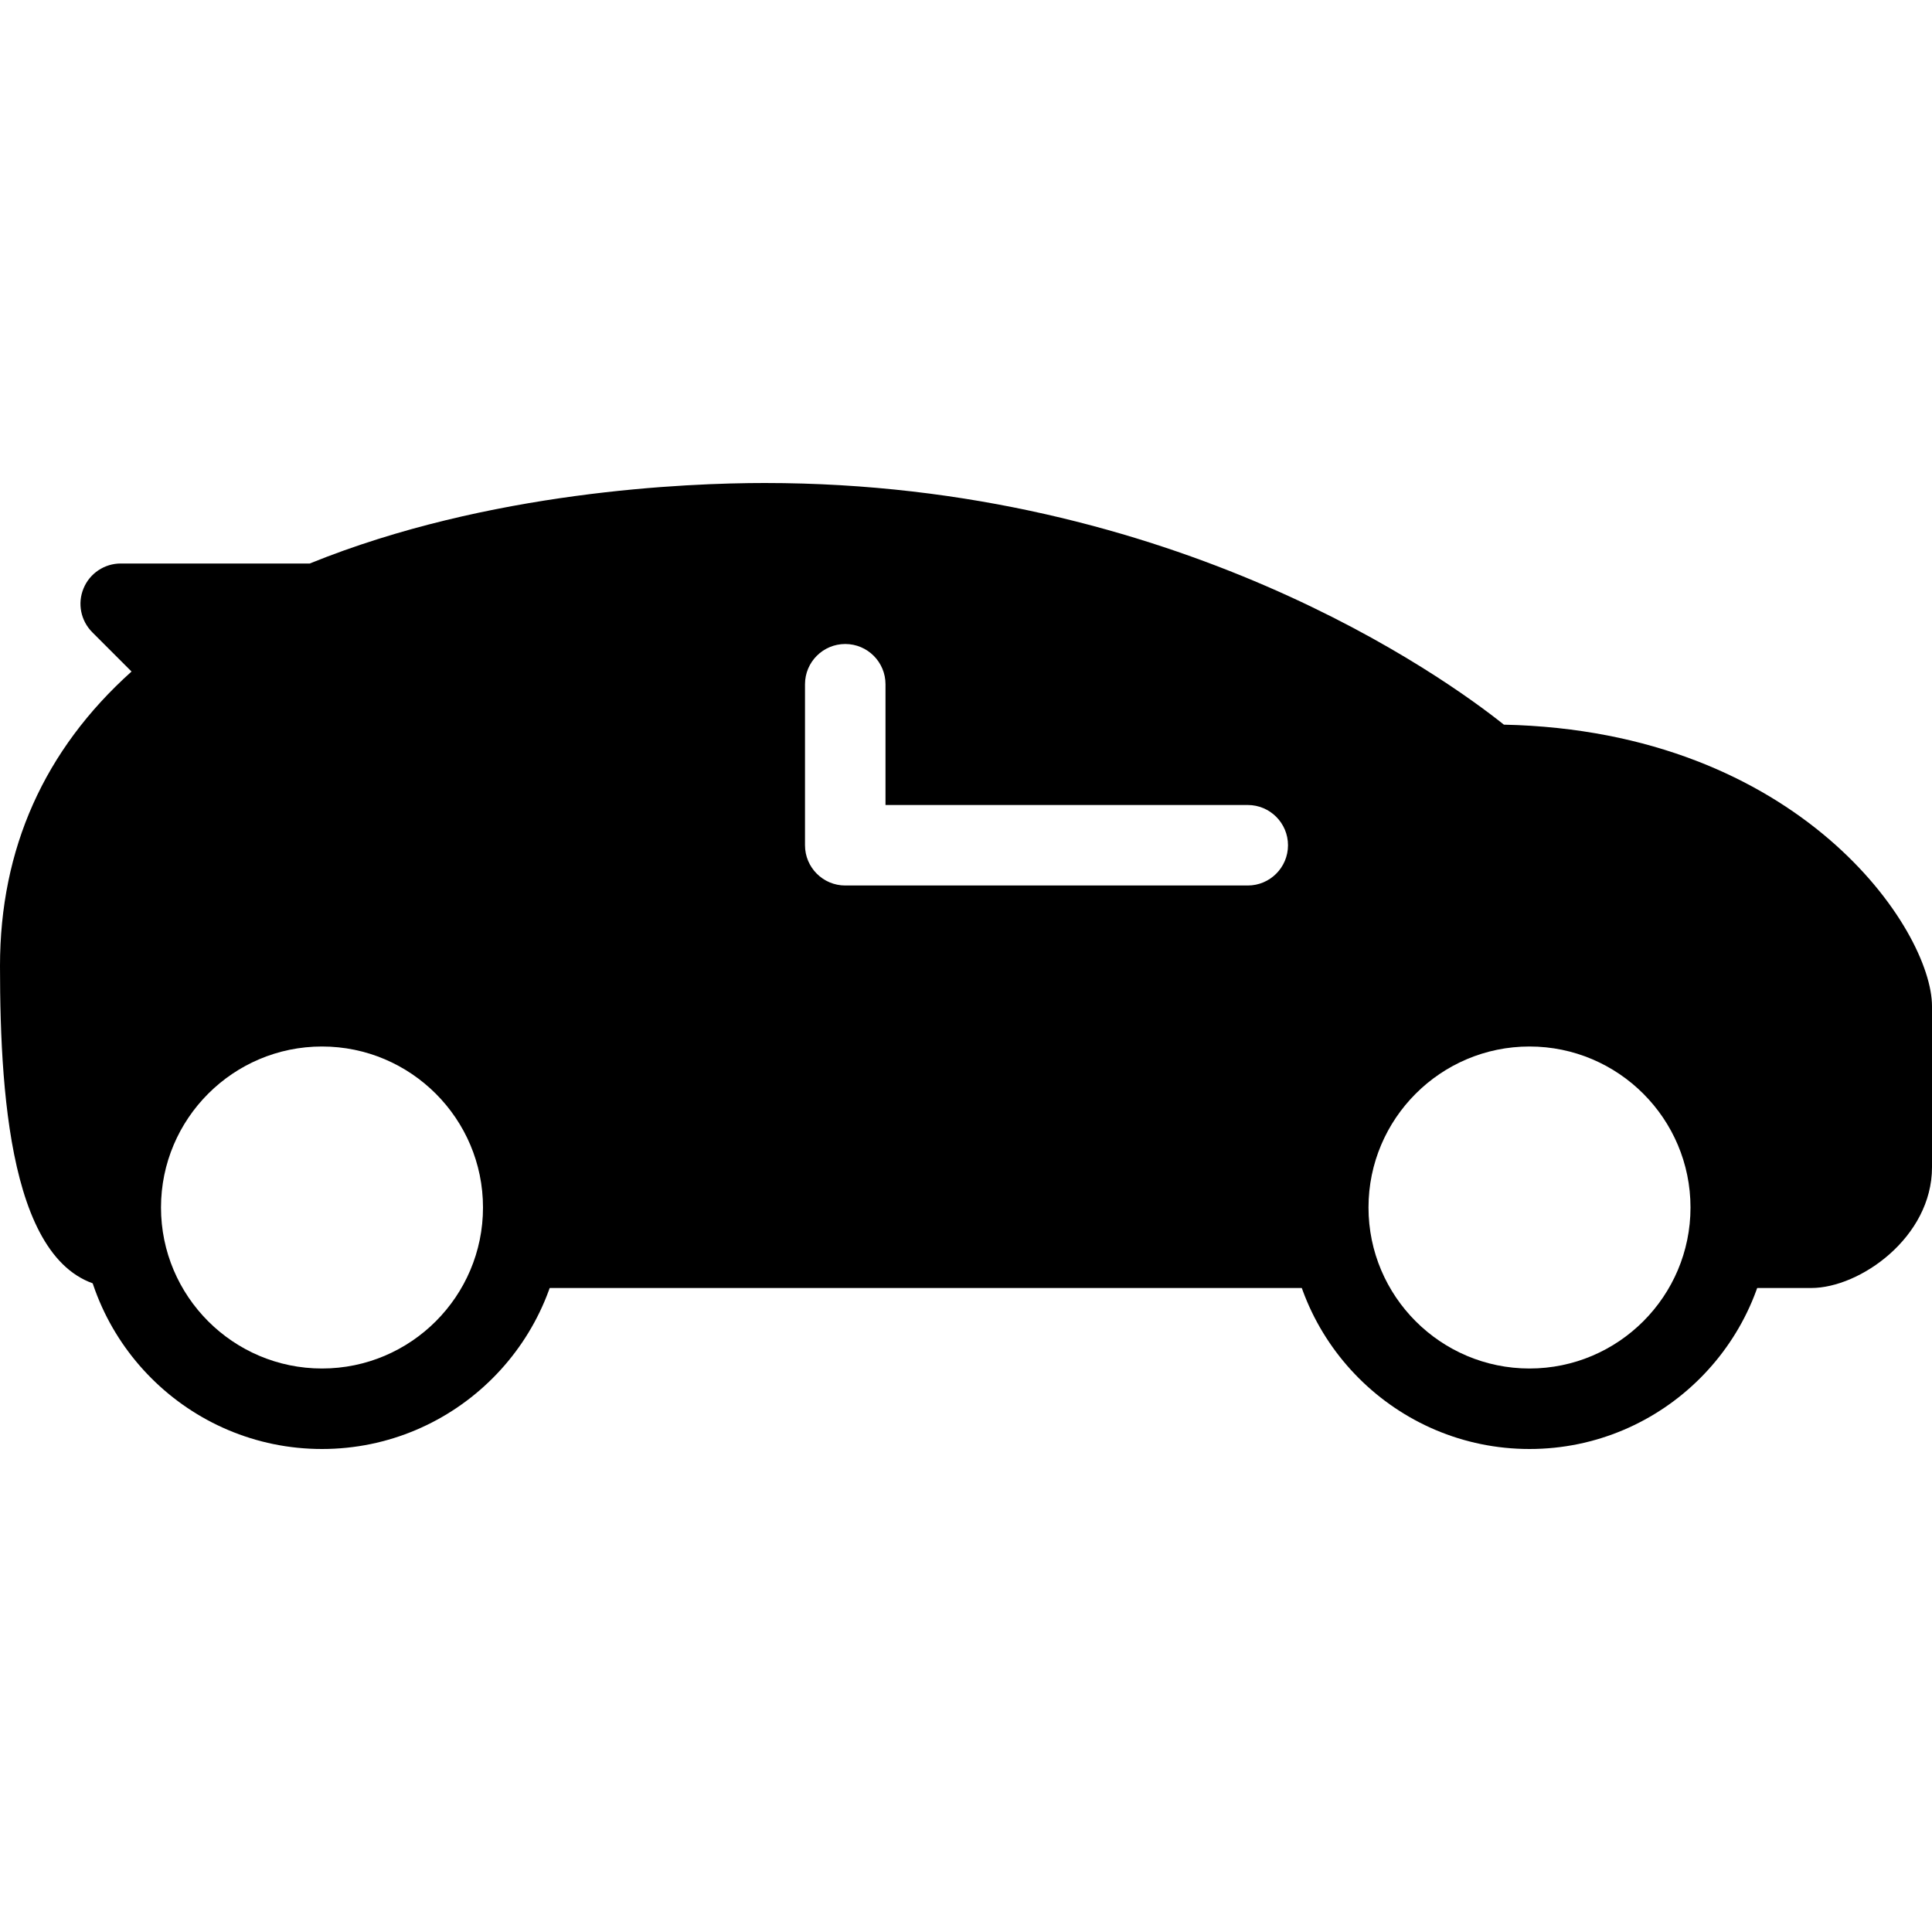
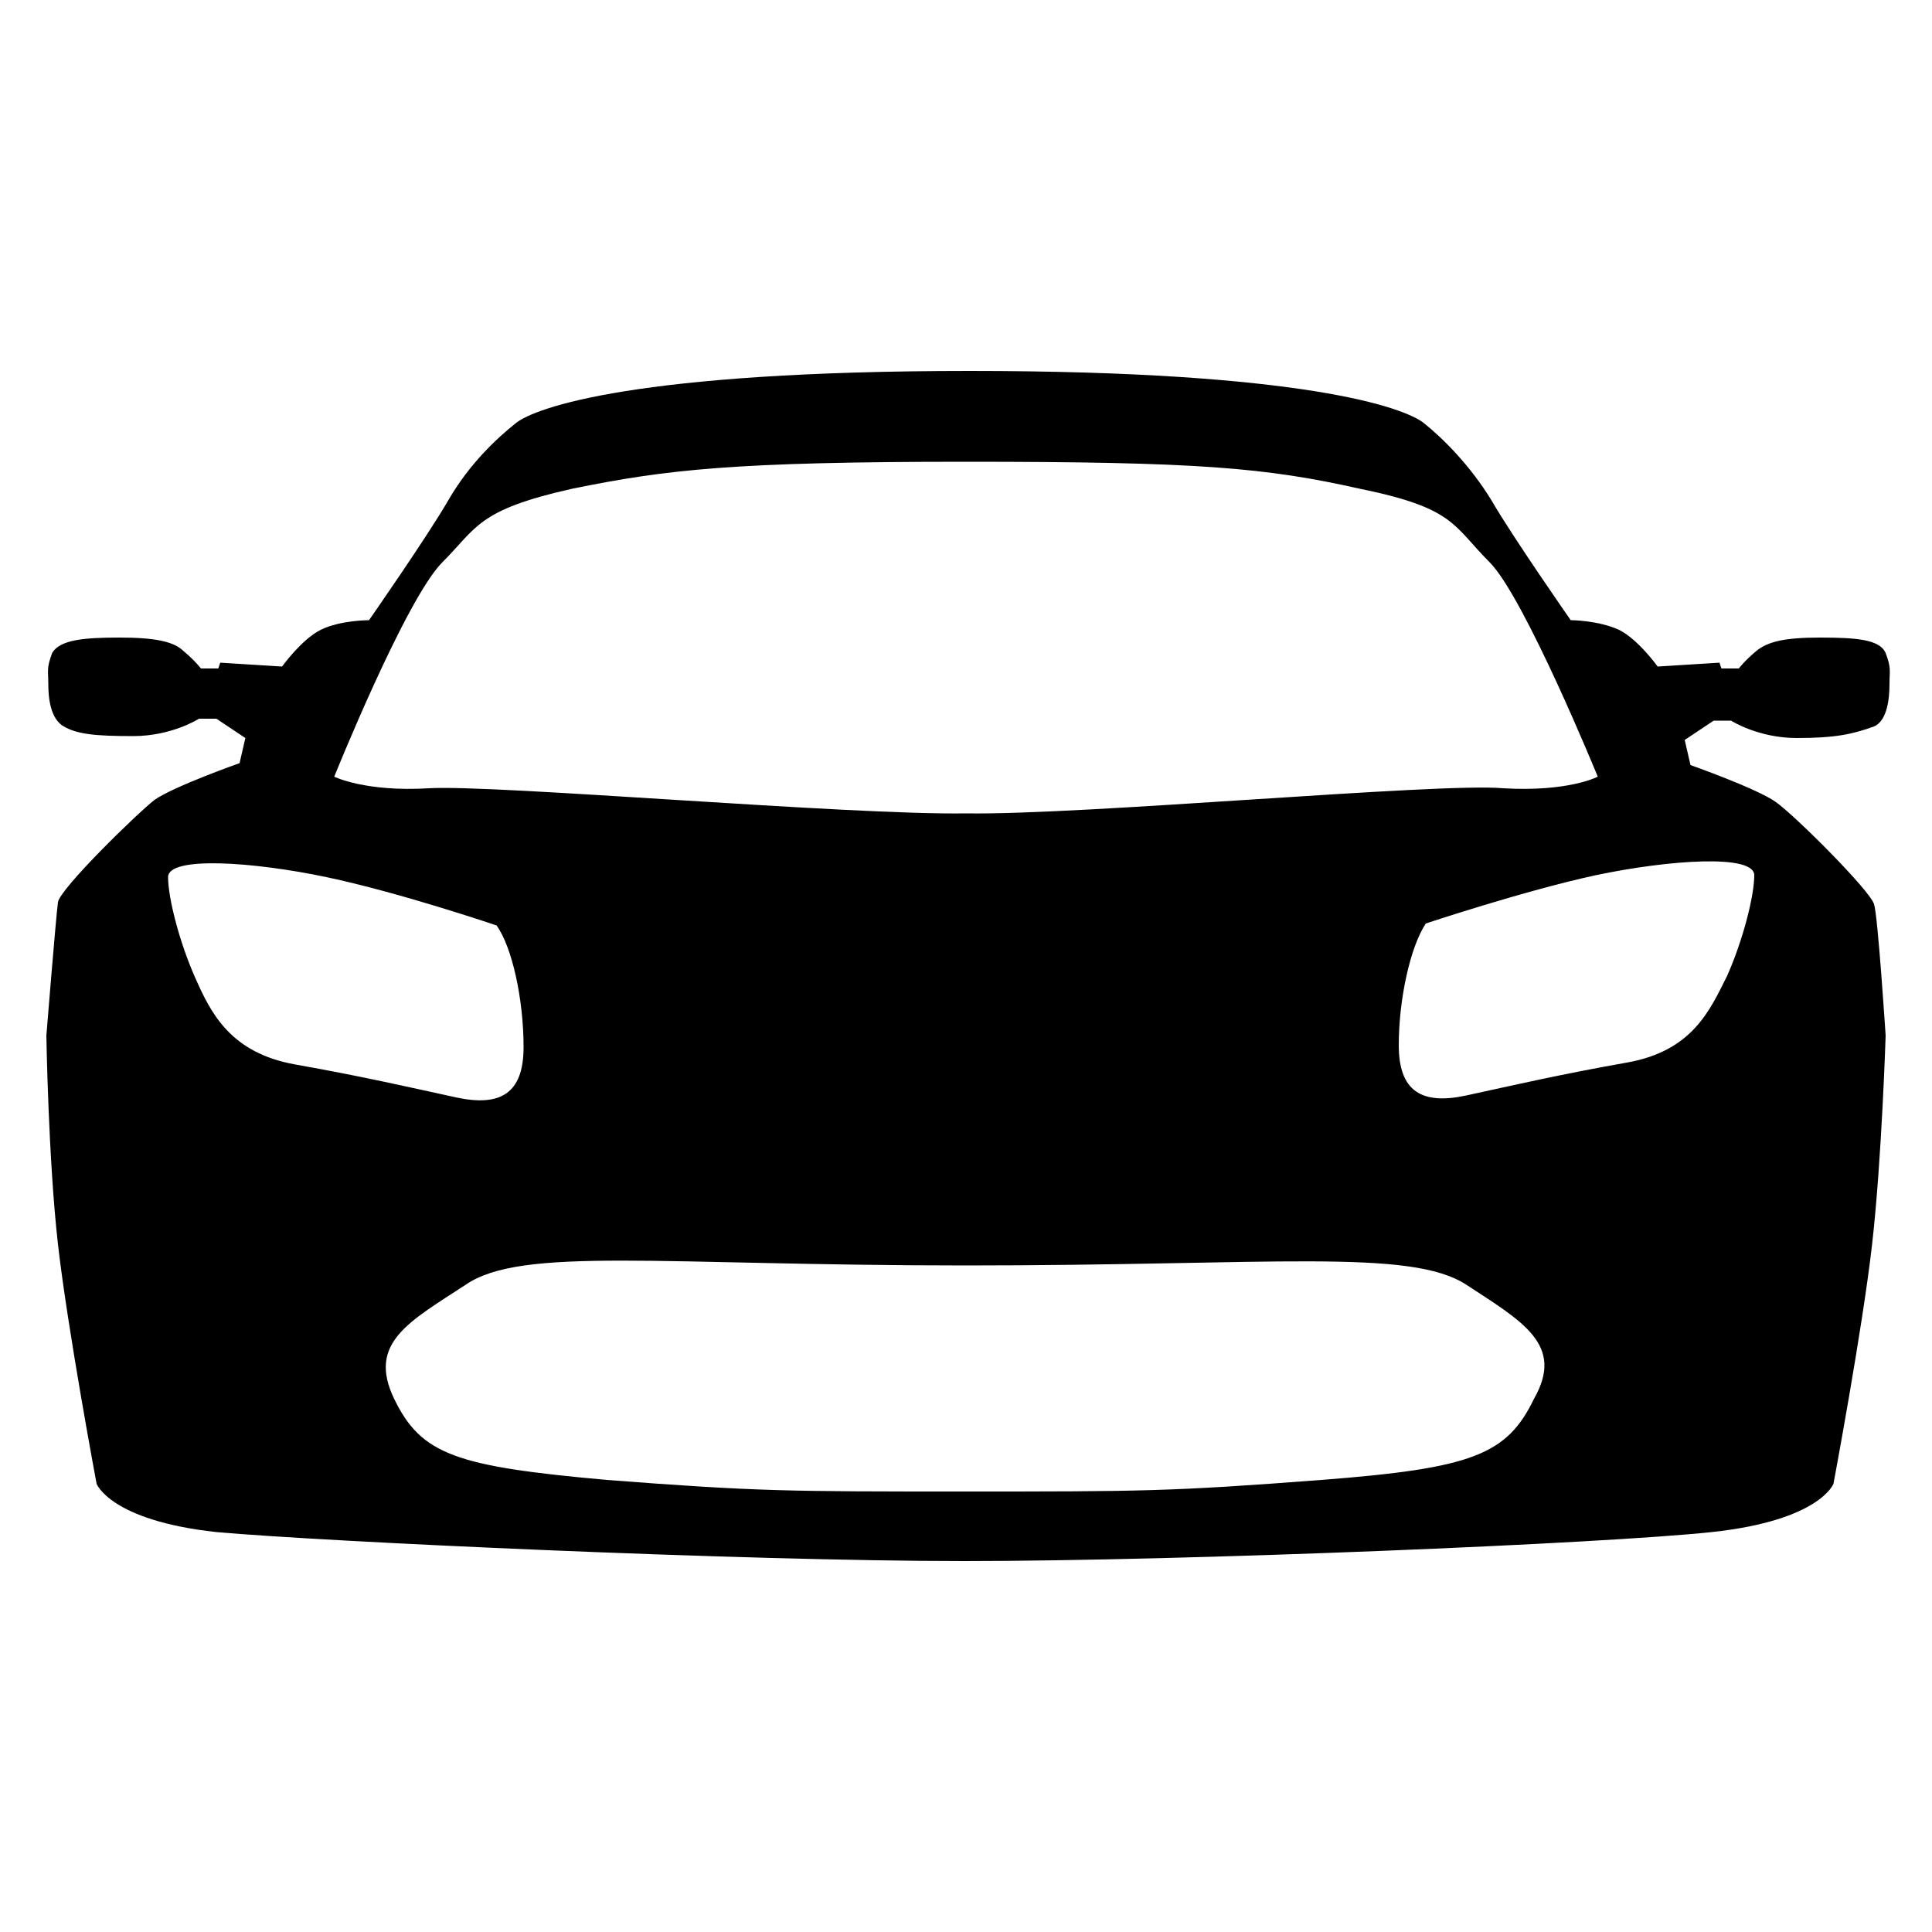
- <svg xmlns="http://www.w3.org/2000/svg" width="384" height="384" version="1.1" viewBox="0 0 384 384">
-   <g transform="scale(16)">
-     <path fill="#000" d="M19,18c-1.654,0 -3,-1.346 -3,-3c0,-1.654 1.346,-3 3,-3c1.654,0 3,1.346 3,3c0,1.654 -1.346,3 -3,3Zm0,-5c-1.103,0 -2,0.897 -2,2c0,1.103 0.897,2 2,2c1.103,0 2,-0.897 2,-2c0,-1.103 -0.897,-2 -2,-2Z" />
-     <path fill="#000" d="M18.682,9.002c-0.732,-0.584 -4.075,-3.002 -9.182,-3.002c-0.966,0 -3.431,0.099 -5.652,1h-2.348c-0.202,0 -0.385,0.122 -0.462,0.309c-0.078,0.187 -0.035,0.401 0.108,0.545l0.488,0.488c-1.085,0.974 -1.634,2.202 -1.634,3.658c0,1.717 0.155,4 1.5,4h0.211c-0.134,-0.307 -0.211,-0.644 -0.211,-1c0,-1.381 1.119,-2.5 2.5,-2.5c1.381,0 2.5,1.119 2.5,2.5c0,0.356 -0.077,0.693 -0.211,1h10.422c-0.134,-0.307 -0.211,-0.644 -0.211,-1c0,-1.381 1.119,-2.5 2.5,-2.5c1.381,0 2.5,1.119 2.5,2.5c0,0.356 -0.077,0.693 -0.211,1h1.211c0.604,0 1.5,-0.63 1.5,-1.5v-2c0,-0.948 -1.637,-3.419 -5.318,-3.498Zm-3.182,1.998h-5c-0.276,0 -0.5,-0.224 -0.5,-0.5v-2c0,-0.276 0.224,-0.5 0.5,-0.5c0.276,0 0.5,0.224 0.5,0.5v1.5h4.5c0.276,0 0.5,0.224 0.5,0.5c0,0.276 -0.224,0.5 -0.5,0.5Z" />
-     <path fill="#000" d="M4,18c-1.654,0 -3,-1.346 -3,-3c0,-1.654 1.346,-3 3,-3c1.654,0 3,1.346 3,3c0,1.654 -1.346,3 -3,3Zm0,-5c-1.103,0 -2,0.897 -2,2c0,1.103 0.897,2 2,2c1.103,0 2,-0.897 2,-2c0,-1.103 -0.897,-2 -2,-2Z" />
-   </g>
+ <svg xmlns="http://www.w3.org/2000/svg" version="1.1" id="Layer_1" x="0px" y="0px" viewBox="0 0 100 100" style="enable-background:new 0 0 100 100;" xml:space="preserve">
+   <path d="M97.6,53.6c0,0-0.2,6.4-0.7,10.8c-0.5,4.4-2,12.4-2,12.4s-0.7,1.9-6.3,2.5c-5.6,0.6-27.2,1.5-38.7,1.5  c-11.5,0-33.1-1-38.7-1.5C5.7,78.7,5,76.8,5,76.8s-1.5-8-2-12.4C2.5,60,2.4,53.6,2.4,53.6s0.5-6.2,0.6-6.9C3.1,46,7.1,42.1,8,41.4  c1-0.7,4.4-1.9,4.4-1.9l0.3-1.3l-1.5-1l-0.9,0c0,0-1.4,0.9-3.4,0.9c-2,0-2.9-0.1-3.6-0.5c-0.7-0.4-0.8-1.5-0.8-2.2s-0.1-0.8,0.2-1.6  C3.1,33.1,4.4,33,6.2,33s2.8,0.2,3.3,0.7c0.6,0.5,0.9,0.9,0.9,0.9h0.9l0.1-0.3l3.2,0.2c0,0,1-1.4,2-1.9c1-0.5,2.5-0.5,2.5-0.5  s3-4.3,4.1-6.2c1.1-1.9,2.5-3.2,3.5-4c1-0.8,6.2-2.7,23.5-2.7s22.5,1.9,23.5,2.7c1,0.8,2.4,2.2,3.5,4c1.1,1.9,4.1,6.2,4.1,6.2  s1.4,0,2.5,0.5c1,0.5,2,1.9,2,1.9l3.2-0.2l0.1,0.3h0.9c0,0,0.3-0.4,0.9-0.9c0.6-0.5,1.5-0.7,3.3-0.7c1.9,0,3.1,0.1,3.4,0.8  c0.3,0.8,0.2,0.9,0.2,1.6c0,0.7-0.1,1.9-0.8,2.2C95.9,38,95,38.2,93,38.2c-2,0-3.4-0.9-3.4-0.9l-0.9,0l-1.5,1l0.3,1.3  c0,0,3.4,1.2,4.4,1.9c1,0.7,4.9,4.6,5.1,5.3C97.2,47.4,97.6,53.6,97.6,53.6z M72.4,54.1c0,2.4,1.2,3.1,3.5,2.6  c2.3-0.5,4.9-1.1,8.3-1.7c3.4-0.6,4.3-2.7,5.2-4.5c0.8-1.8,1.4-4.1,1.4-5.2s-4.4-0.8-8.2,0c-3.7,0.8-8.8,2.5-8.8,2.5  C73,49,72.4,51.7,72.4,54.1z M25.7,47.9c0,0-5-1.7-8.8-2.5s-8.2-1.1-8.2,0c0,1.1,0.6,3.4,1.4,5.2c0.8,1.8,1.8,3.9,5.2,4.5  c3.4,0.6,6,1.2,8.3,1.7c2.3,0.5,3.5-0.2,3.5-2.6C27.1,51.7,26.5,49,25.7,47.9z M75.9,66.5c-2.9-1.9-10.1-1-25.9-1s-23-1-25.9,1  c-2.9,1.9-5.1,3-3.7,5.9c1.4,2.9,3.2,3.5,11,4.2c7.8,0.6,9.4,0.6,18.5,0.6s10.7,0,18.5-0.6c7.8-0.6,9.6-1.3,11-4.2  C81,69.6,78.8,68.4,75.9,66.5z M77.1,29.1c-1.9-1.9-1.8-2.8-6.7-3.8c-4.9-1.1-8.4-1.4-20.4-1.4c-12,0-15.5,0.4-20.4,1.4  c-4.9,1.1-4.9,2-6.7,3.8c-1.9,1.9-5.6,11.1-5.6,11.1s1.6,0.8,4.9,0.6c3.4-0.2,21.8,1.4,27.8,1.3c6,0.1,24.5-1.6,27.8-1.3  c3.4,0.2,4.9-0.6,4.9-0.6S78.9,30.9,77.1,29.1z" />
</svg>
